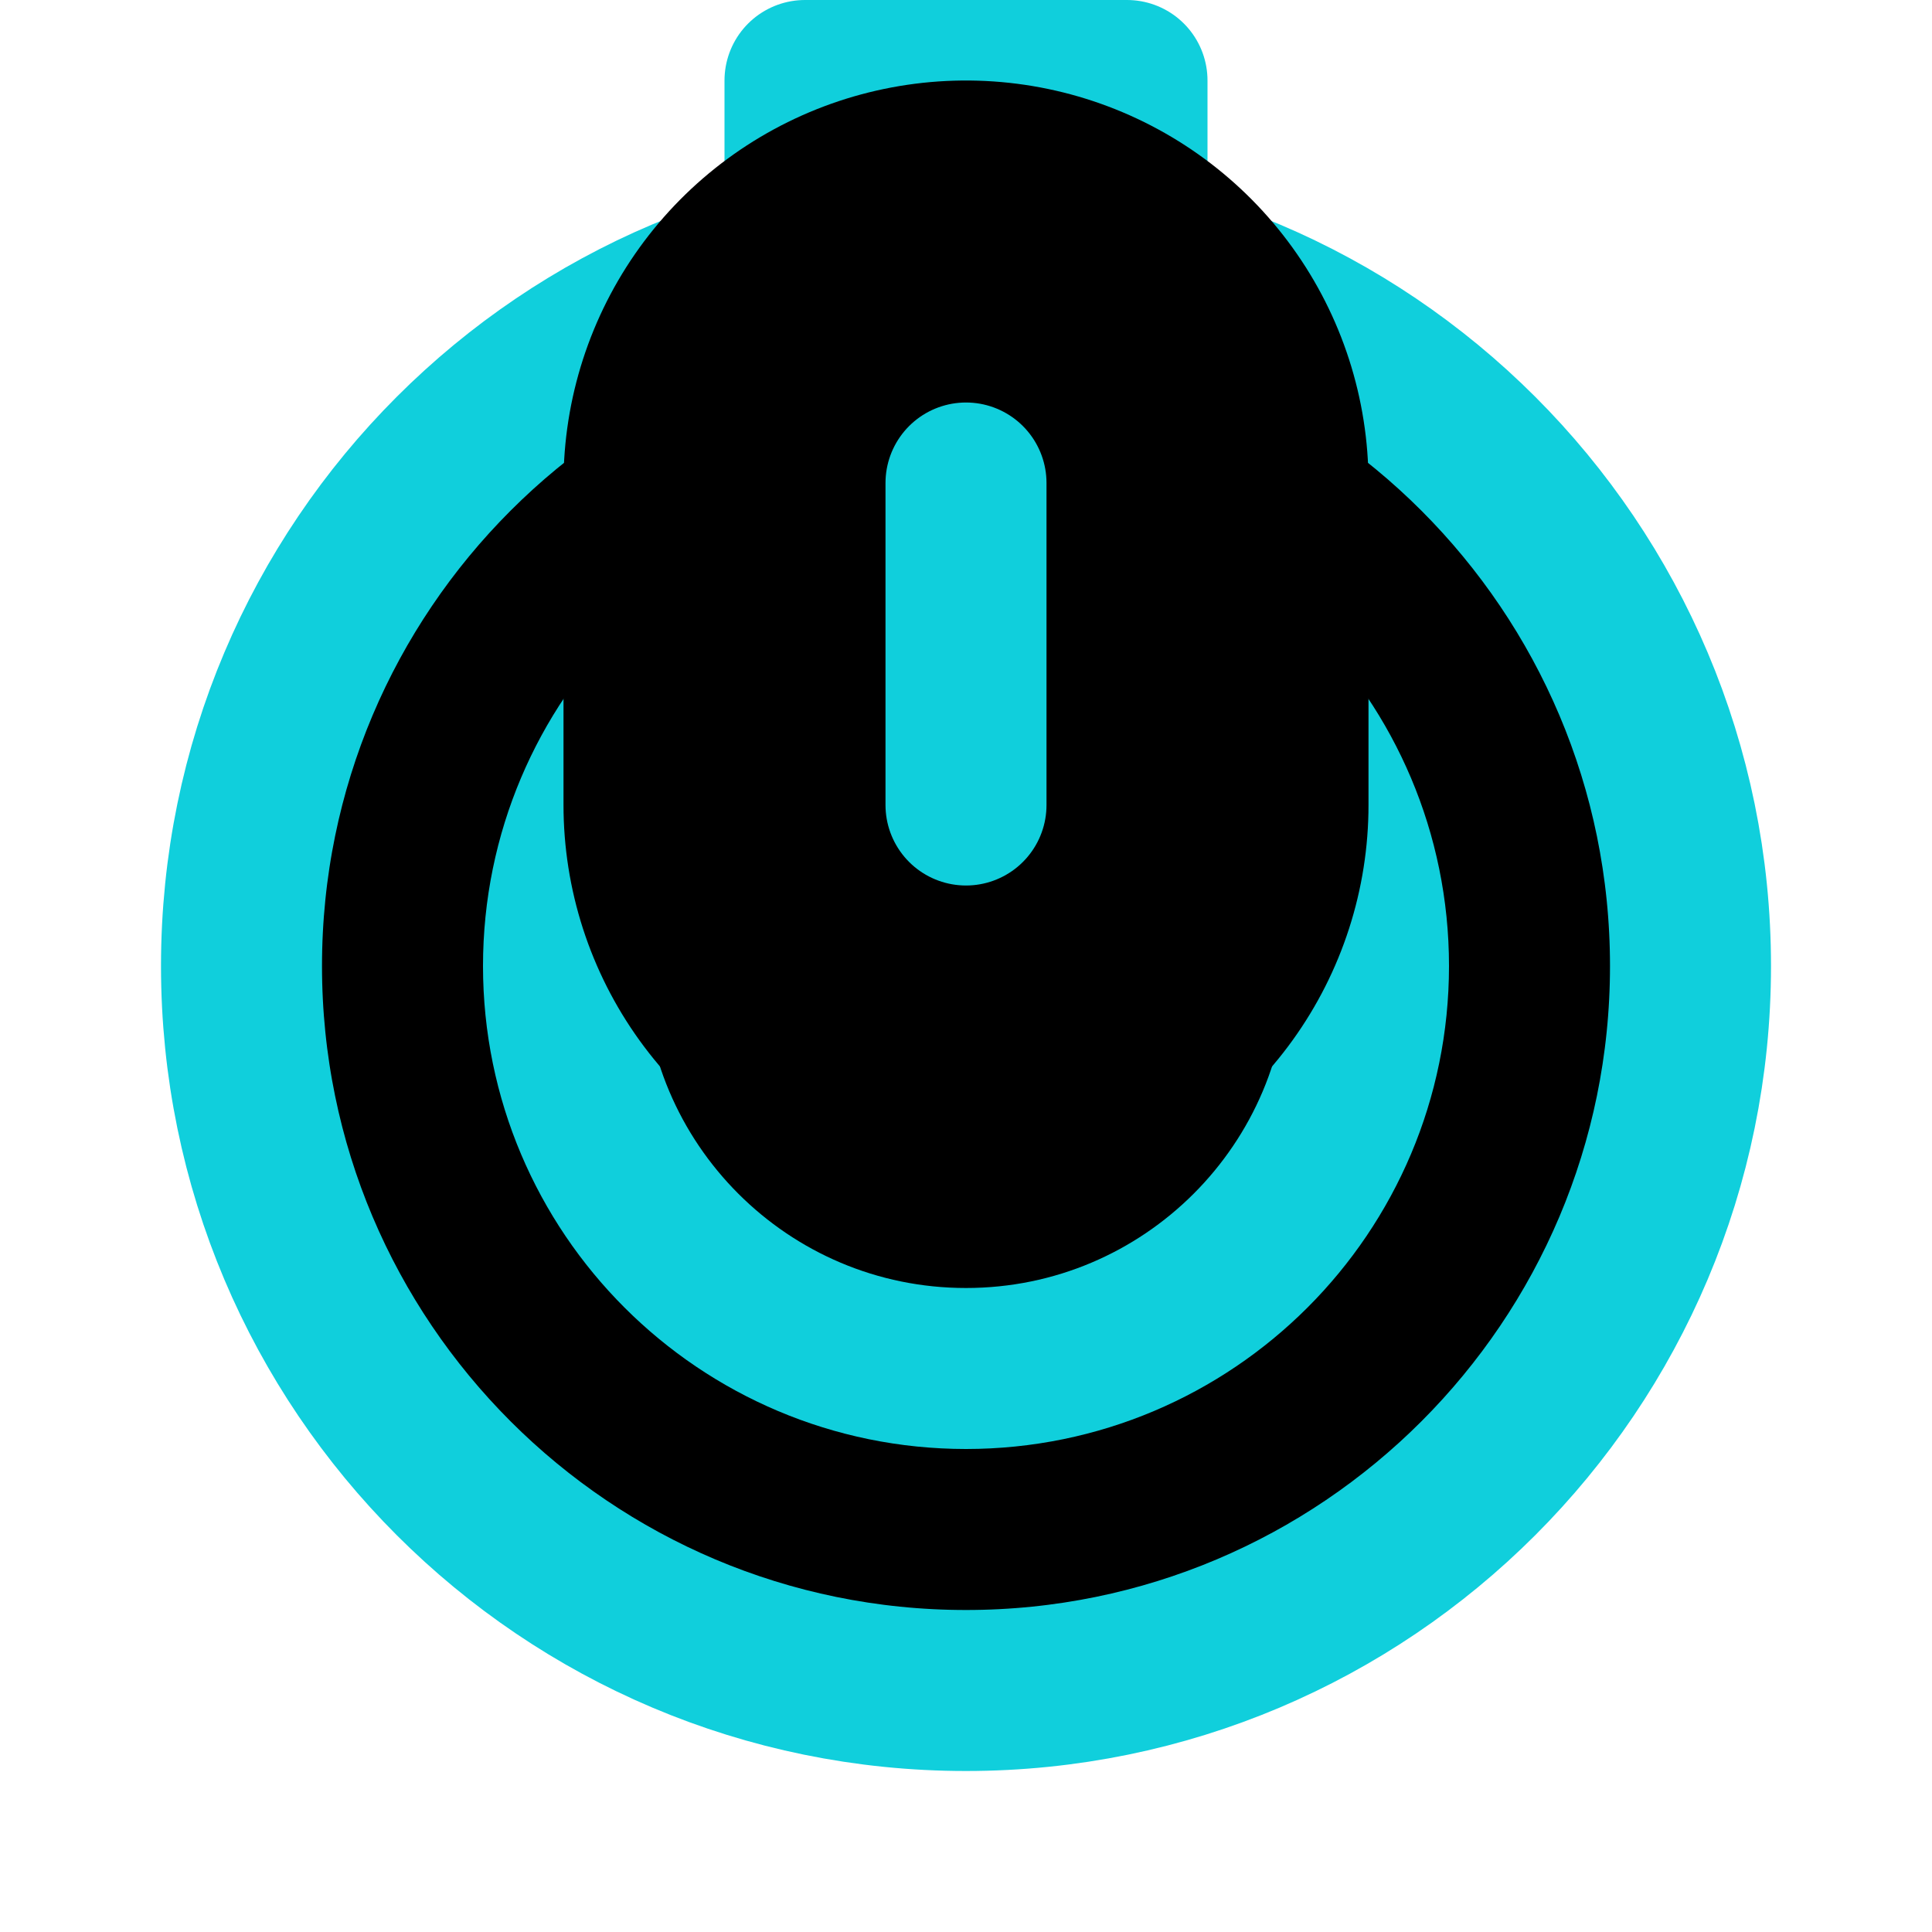
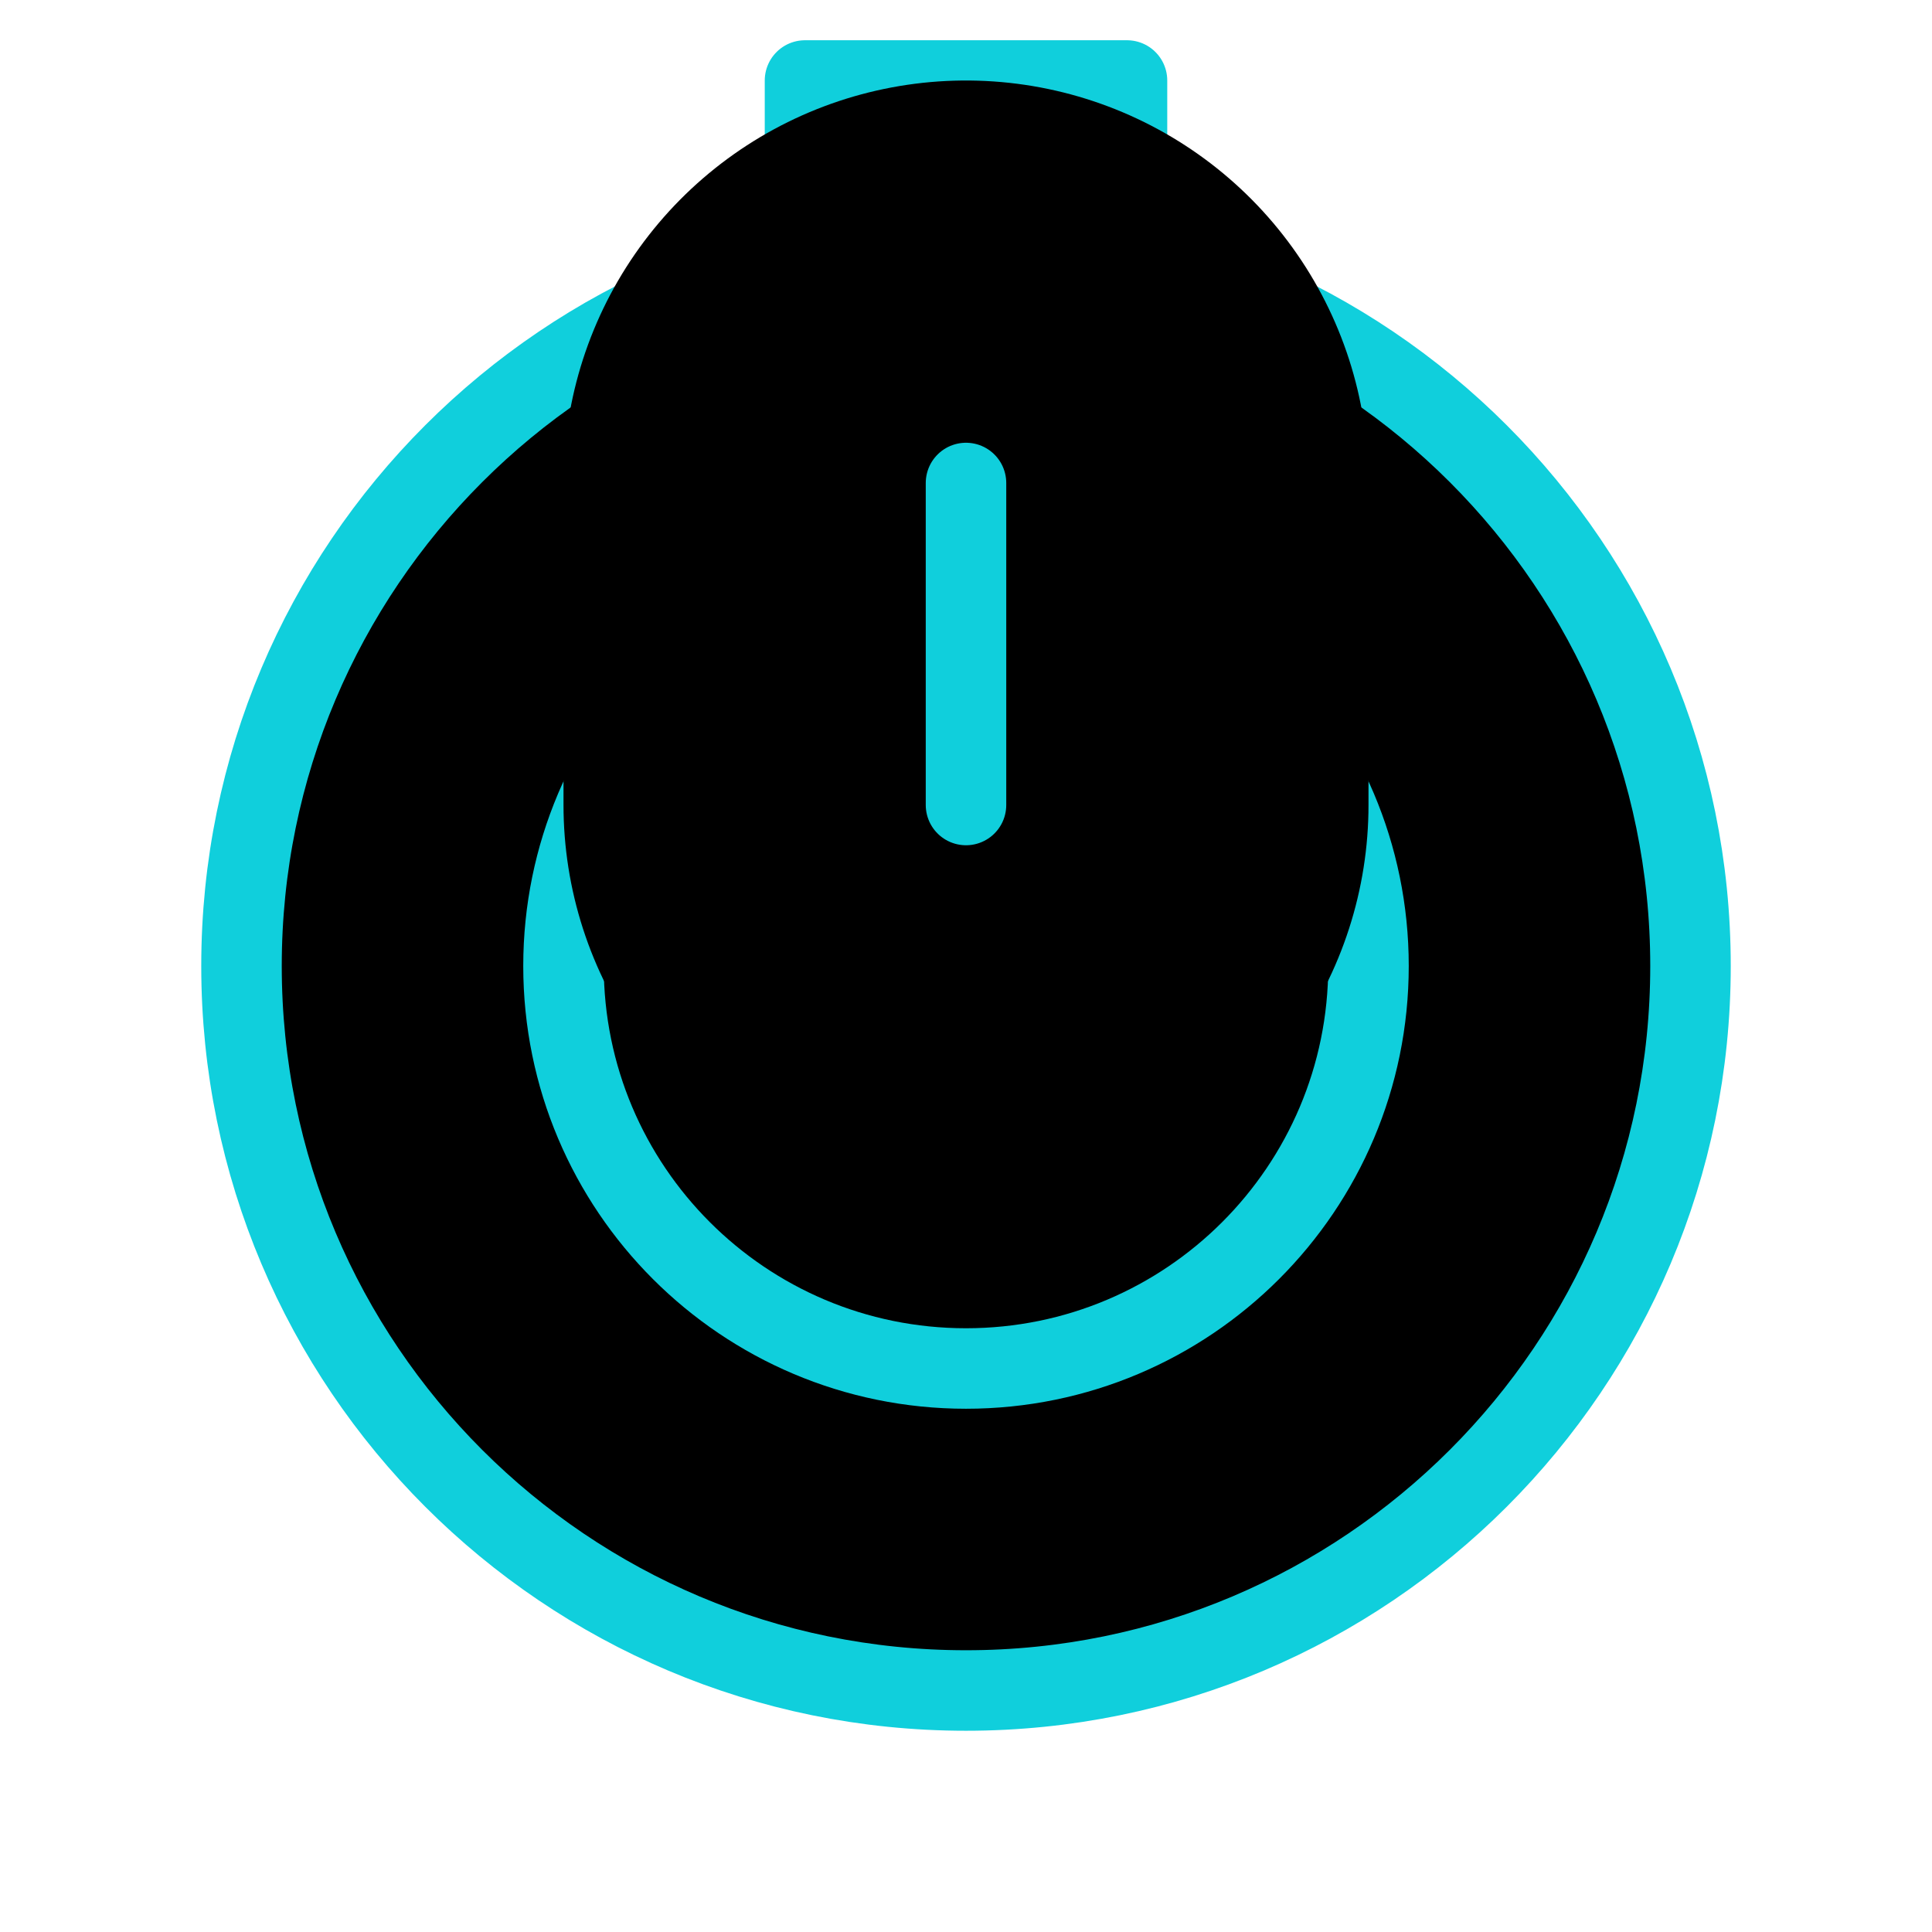
- <svg xmlns="http://www.w3.org/2000/svg" width="24" height="24" viewBox="0 0 24 24" fill="none" stroke="#10CFDC" stroke-width="2" stroke-linecap="round" stroke-linejoin="round" class="feather feather-power">
+ <svg xmlns="http://www.w3.org/2000/svg" width="24" height="24" viewBox="0 0 24 24" fill="none" stroke="#10CFDC" stroke-width="1px" stroke-linecap="round" stroke-linejoin="round" class="feather feather-power">
  <rect vector-effect="non-scaling-stroke" fill="black" x="10" width="4" height="4" y="1" />
  <circle vector-effect="non-scaling-stroke" fill="black" cx="12" cy="12" r="9" />
  <circle vector-effect="non-scaling-stroke" fill="black" cx="12" cy="12" r="5" />
  <line vector-effect="non-scaling-stroke" stroke="black" stroke-width="10" x1="12" y1="6" x2="12" y2="10" />
  <line vector-effect="non-scaling-stroke" x1="12" y1="6" x2="12" y2="10" />
</svg>
